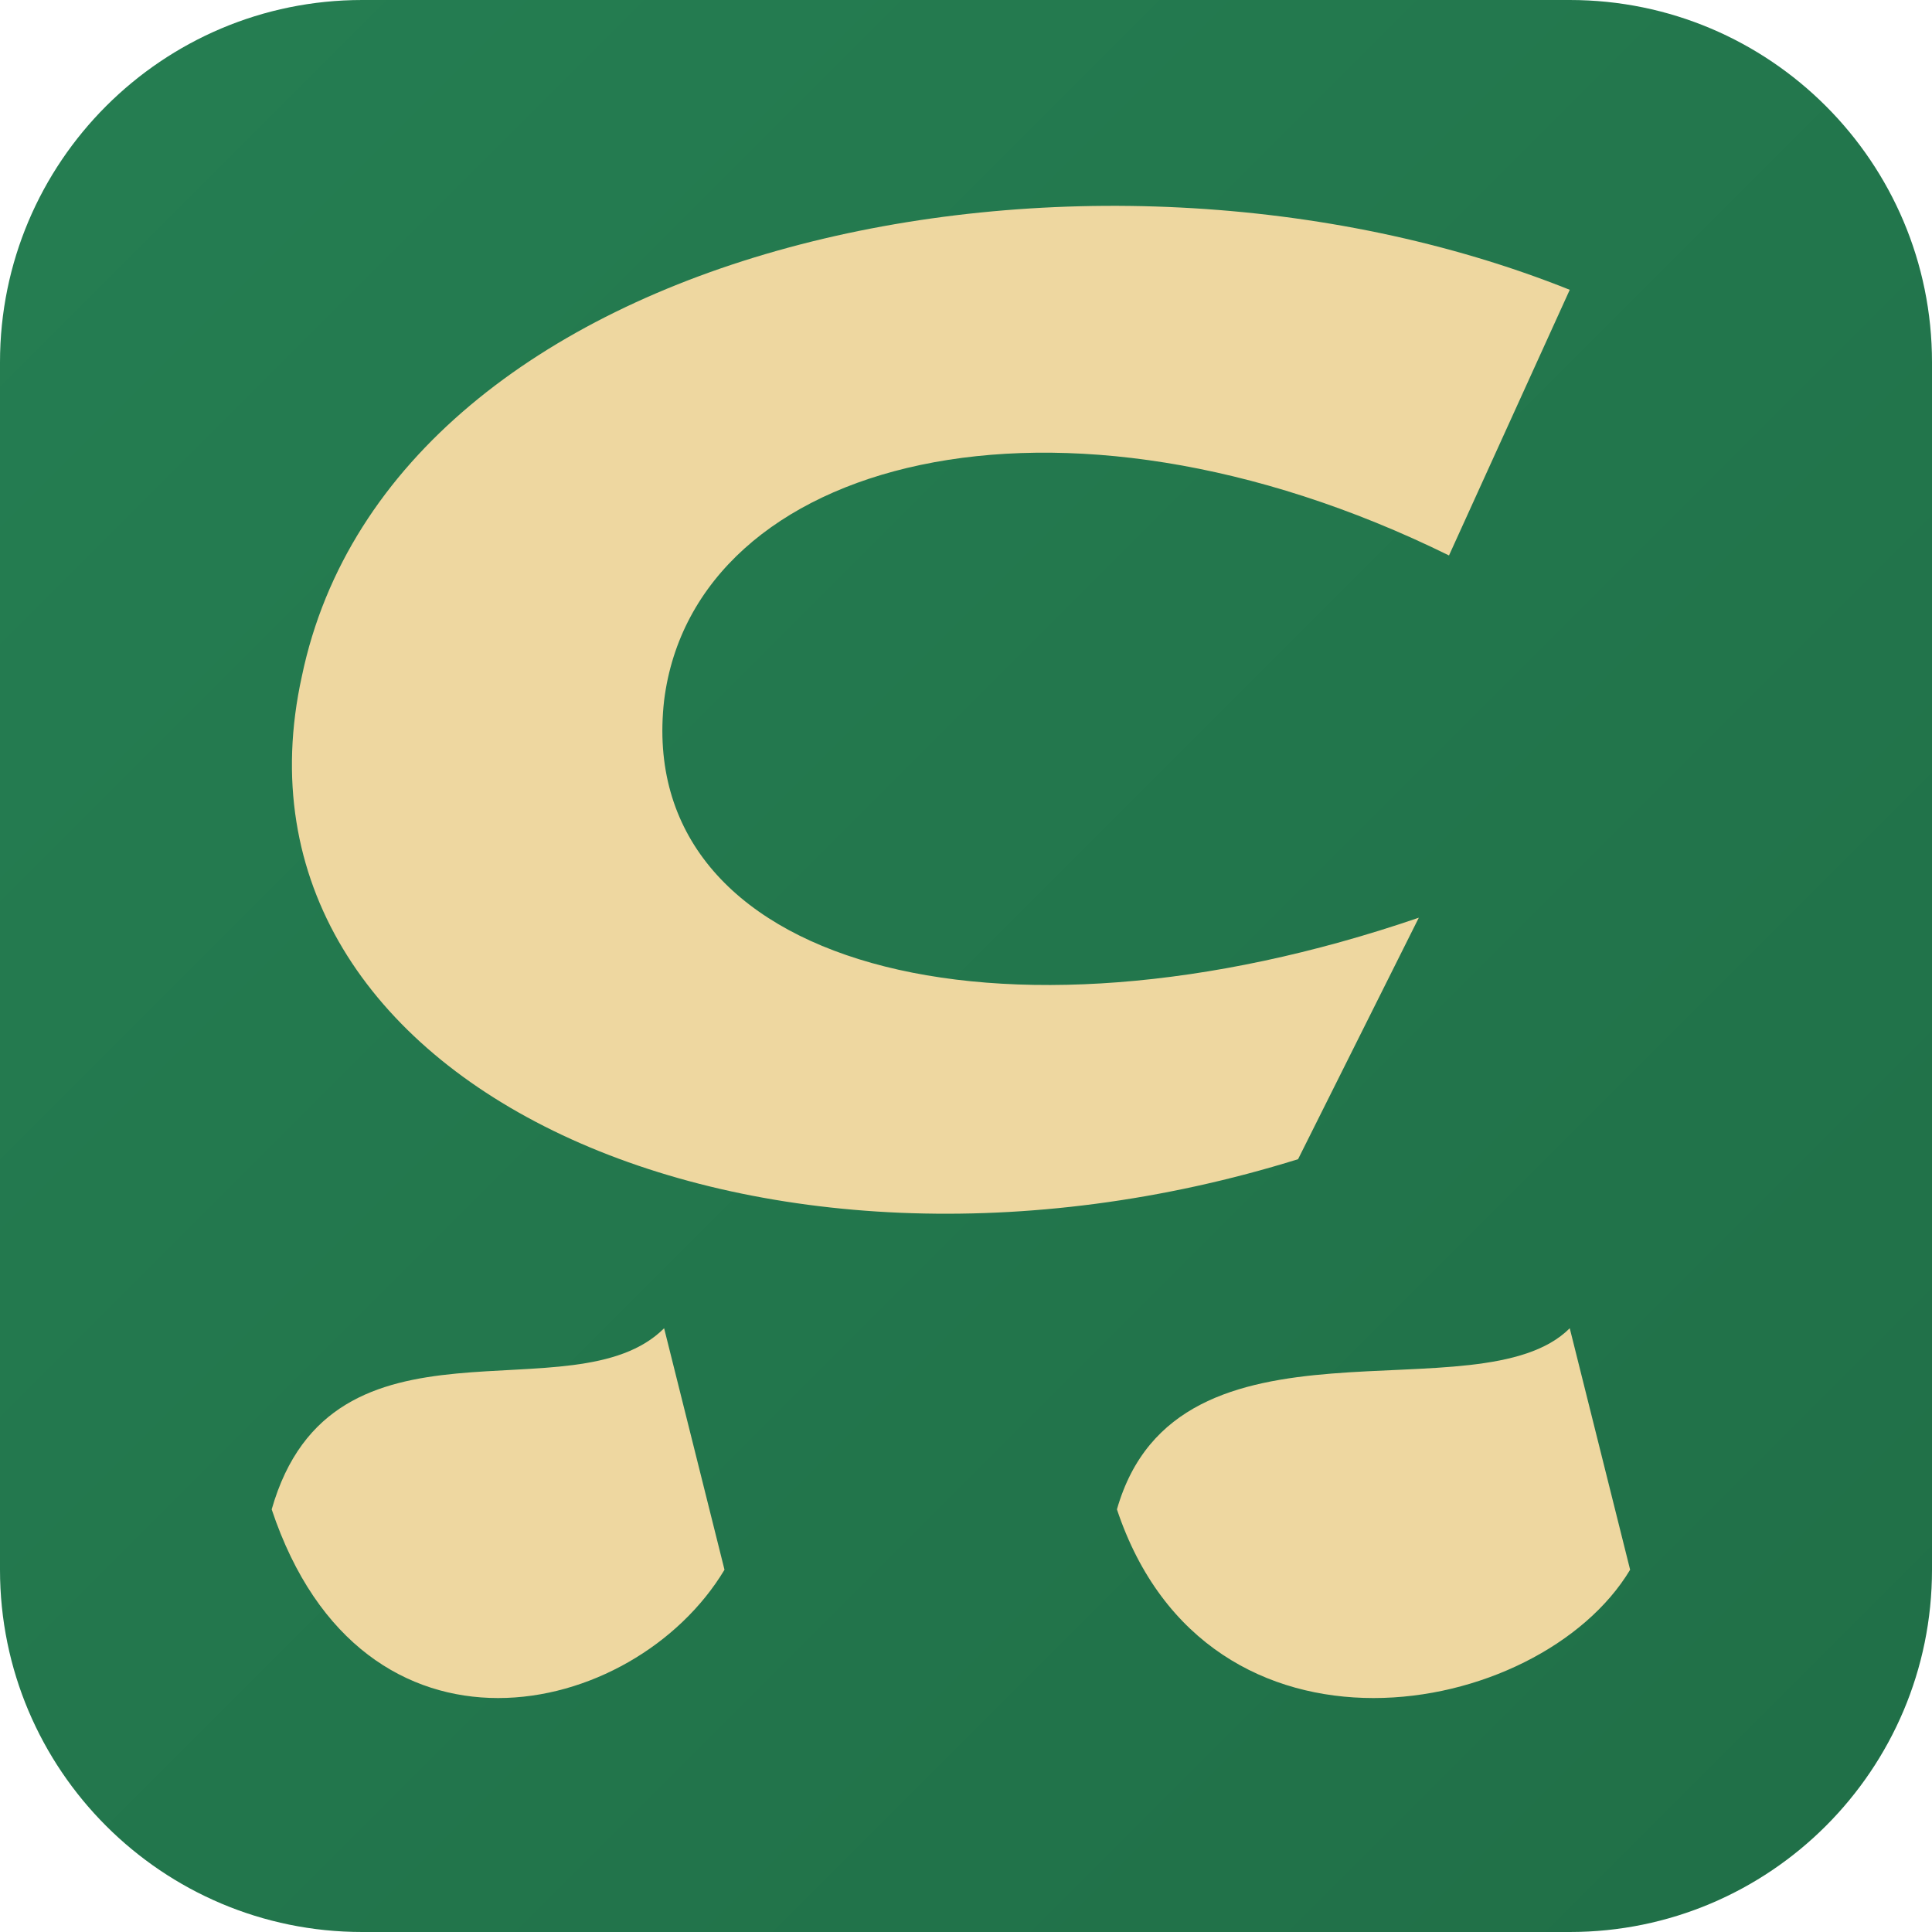
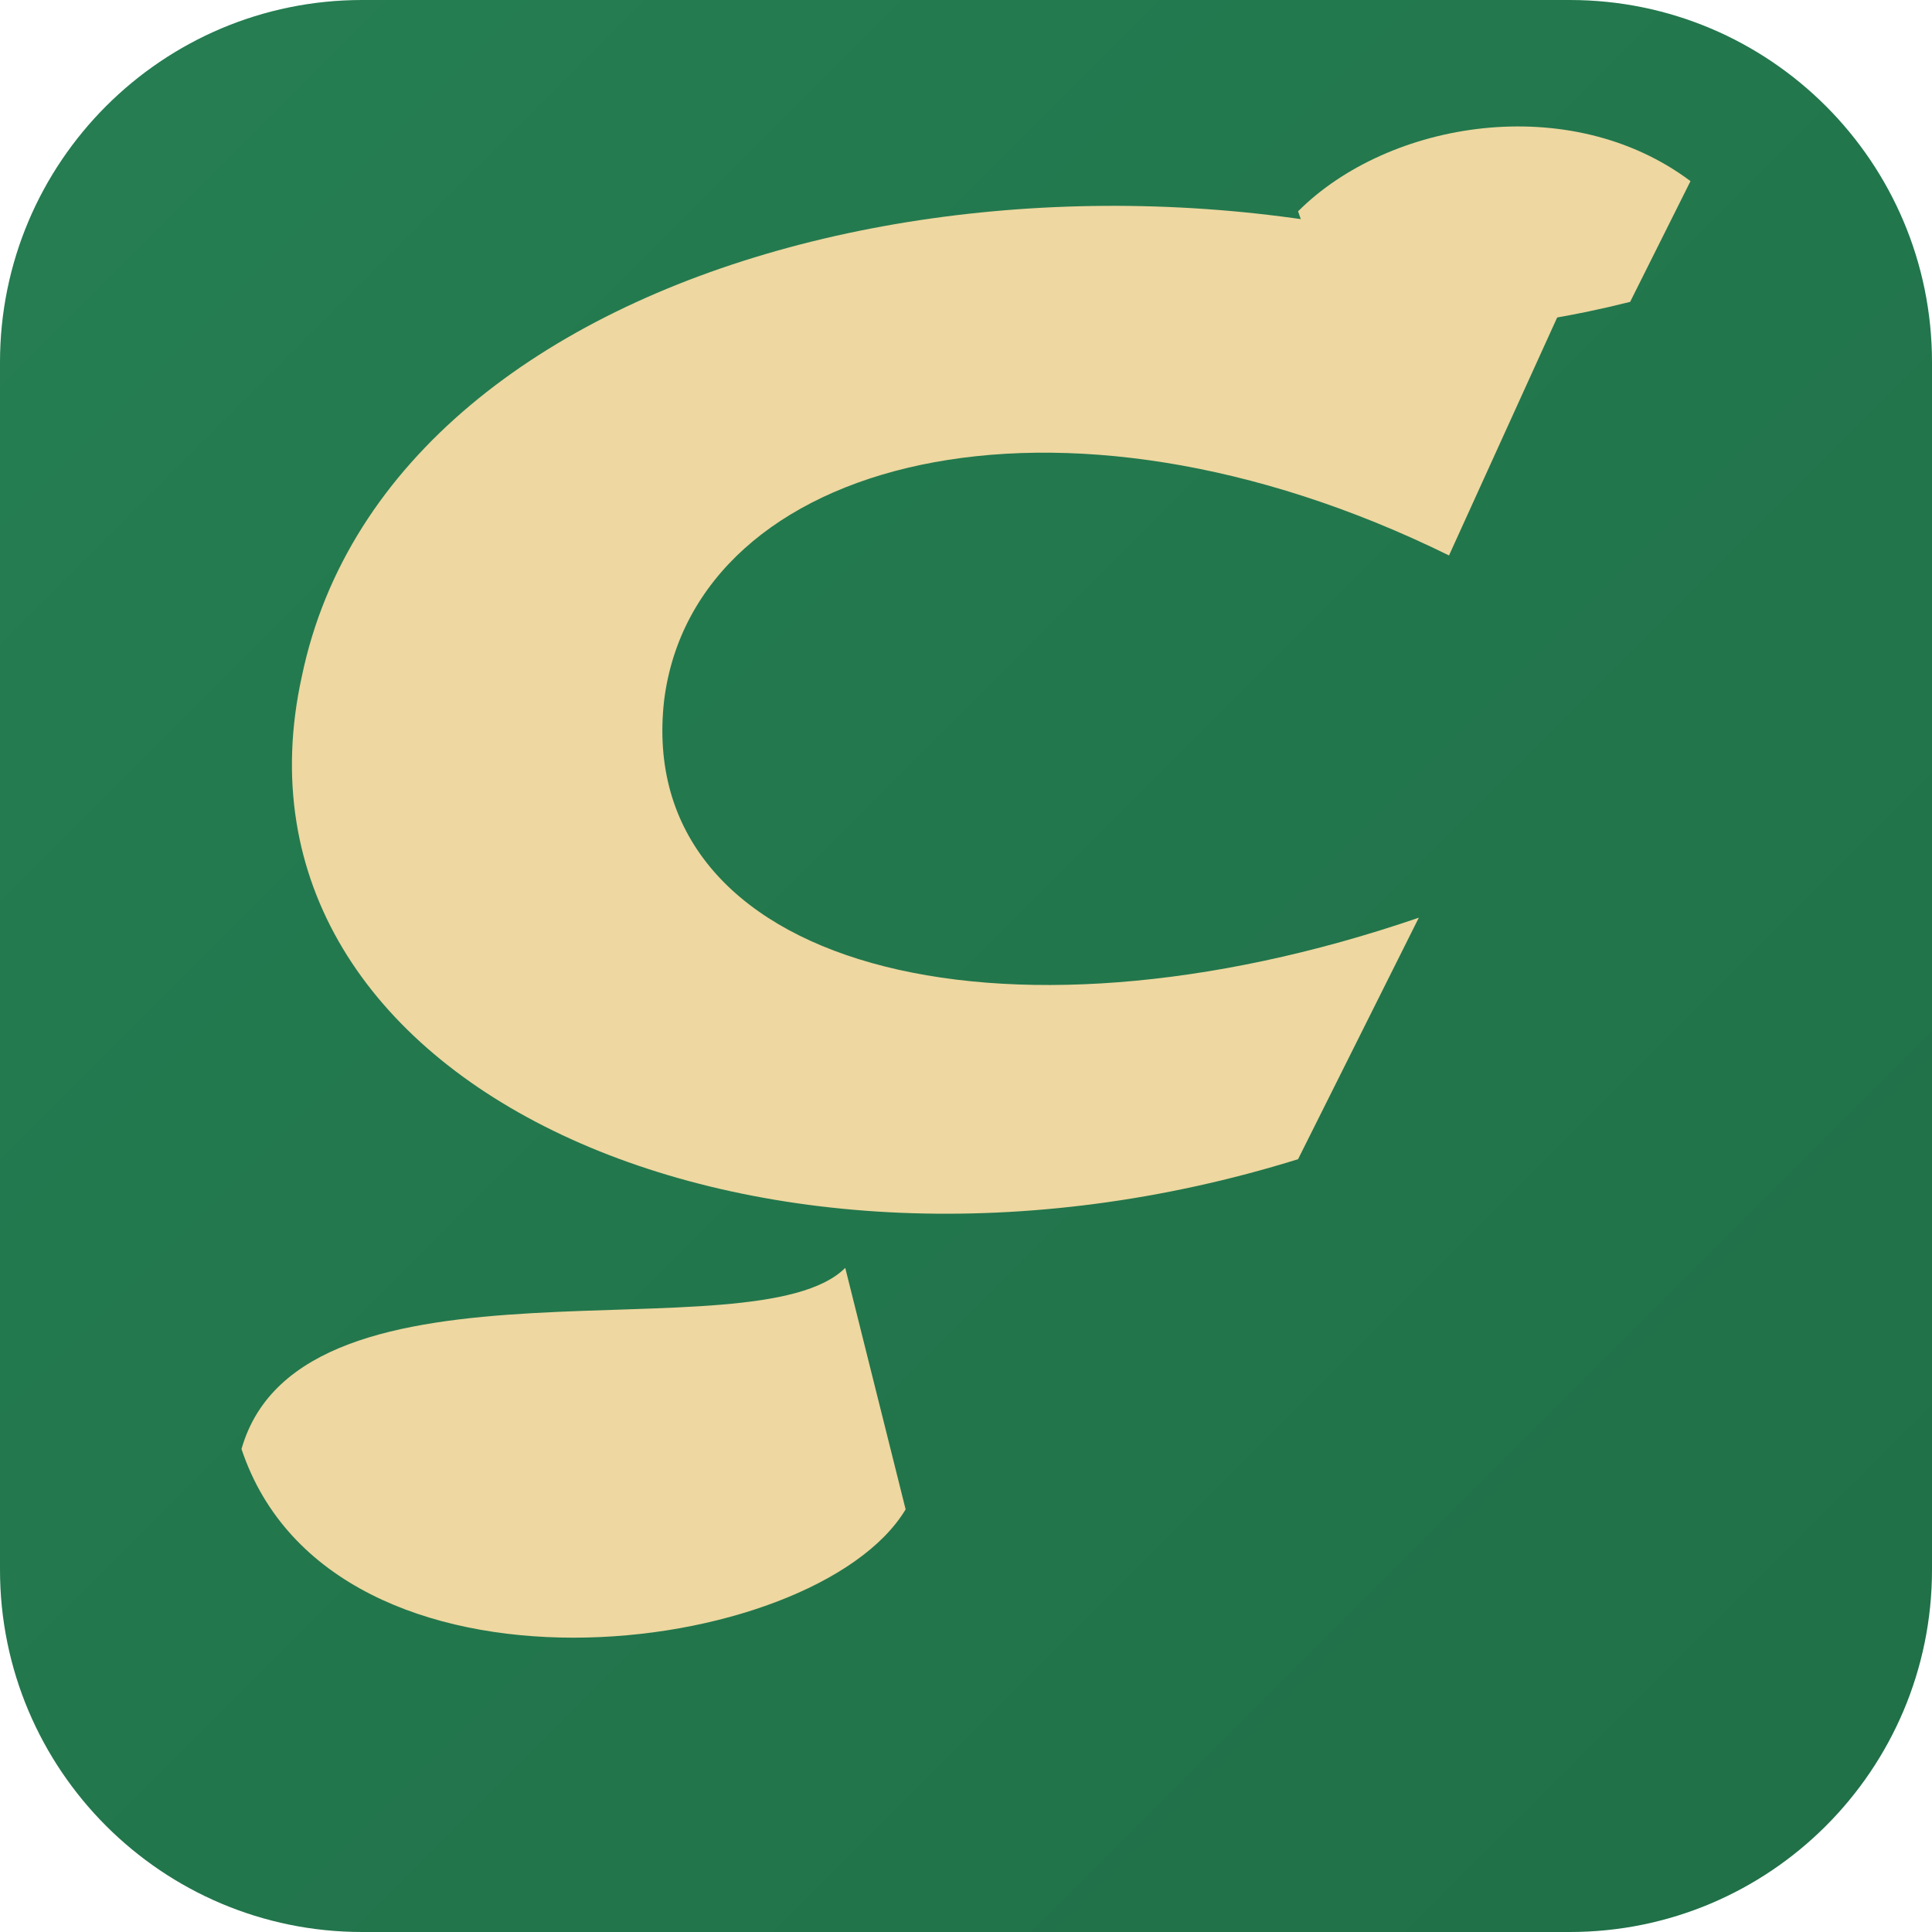
<svg xmlns="http://www.w3.org/2000/svg" width="64" height="64" viewBox="0 0 64 64" aria-hidden="true">
  <defs>
-     <linearGradient id="eastsea-island-v2-7" x1="0" y1="0" x2="64" y2="64" gradientUnits="userSpaceOnUse" color-interpolation="sRGB">
+     <linearGradient id="eastsea-island-v3-7" x1="0" y1="0" x2="64" y2="64" gradientUnits="userSpaceOnUse" color-interpolation="sRGB">
      <stop offset="0" stop-color="#257e52" />
      <stop offset="1" stop-color="#206f47" />
    </linearGradient>
  </defs>
-   <rect width="64" height="64" rx="12" fill="url(#eastsea-island-v2-7)" />
+   <rect width="64" height="64" rx="12" fill="url(#eastsea-island-v3-7)" />
  <g fill="#eed7a0" transform="rotate(0 32 32)">
    <path d="M 52 12 C 36 4 13 10 10 28 C 7 45 25 55 43 48 L 47 38 C 33 44 21 40 22 29 C 23 19 35 15 48 23 Z" transform="translate(0 0) scale(1 0.8)" />
-     <path d="M 9 50 C 11 43 19 47 22 44 L 24 52 C 21 57 12 59 9 50 Z" />
-     <path d="M 37 50 C 39 43 49 47 52 44 L 54 52 C 51 57 40 59 37 50 Z" />
+     <path d="M 8 48 C 10 41 25 45 28 42 L 30 50 C 27 55 11 57 8 48 Z" />
+     <path d="M 43 7 C 46 4 52 3 56 6 L 54 10 C 46 12 44 10 43 7 Z" />
  </g>
</svg>
